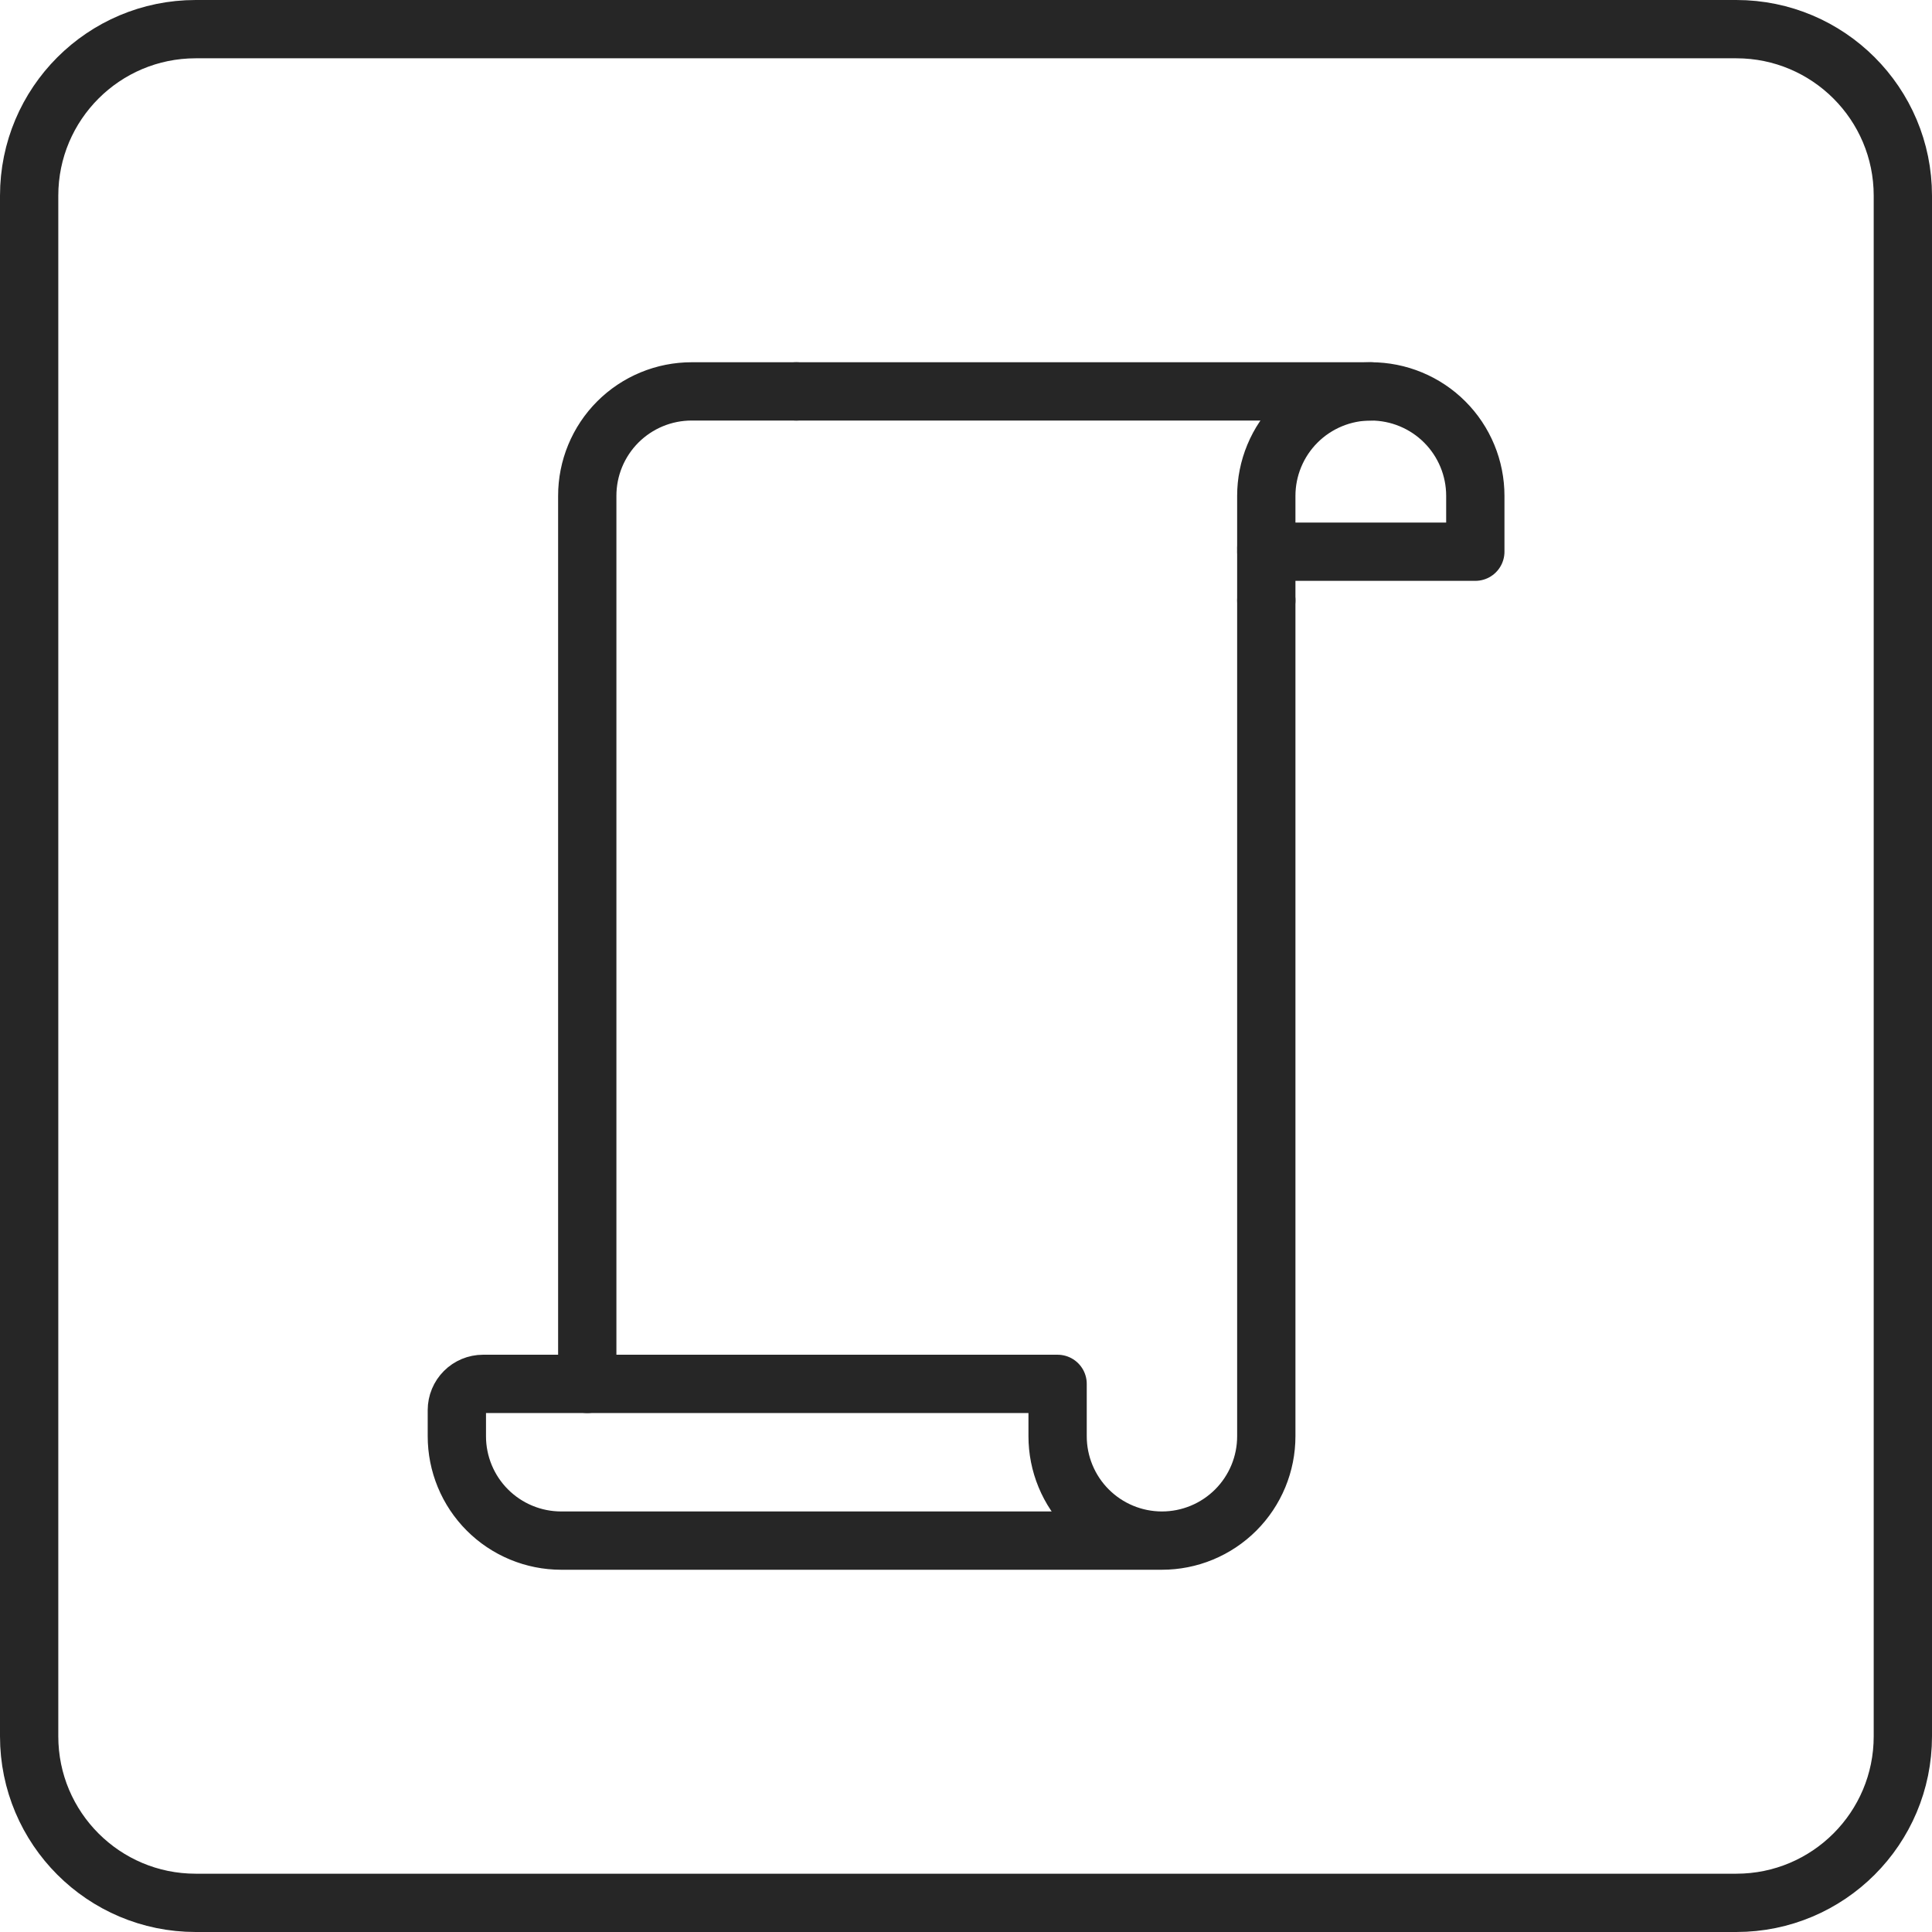
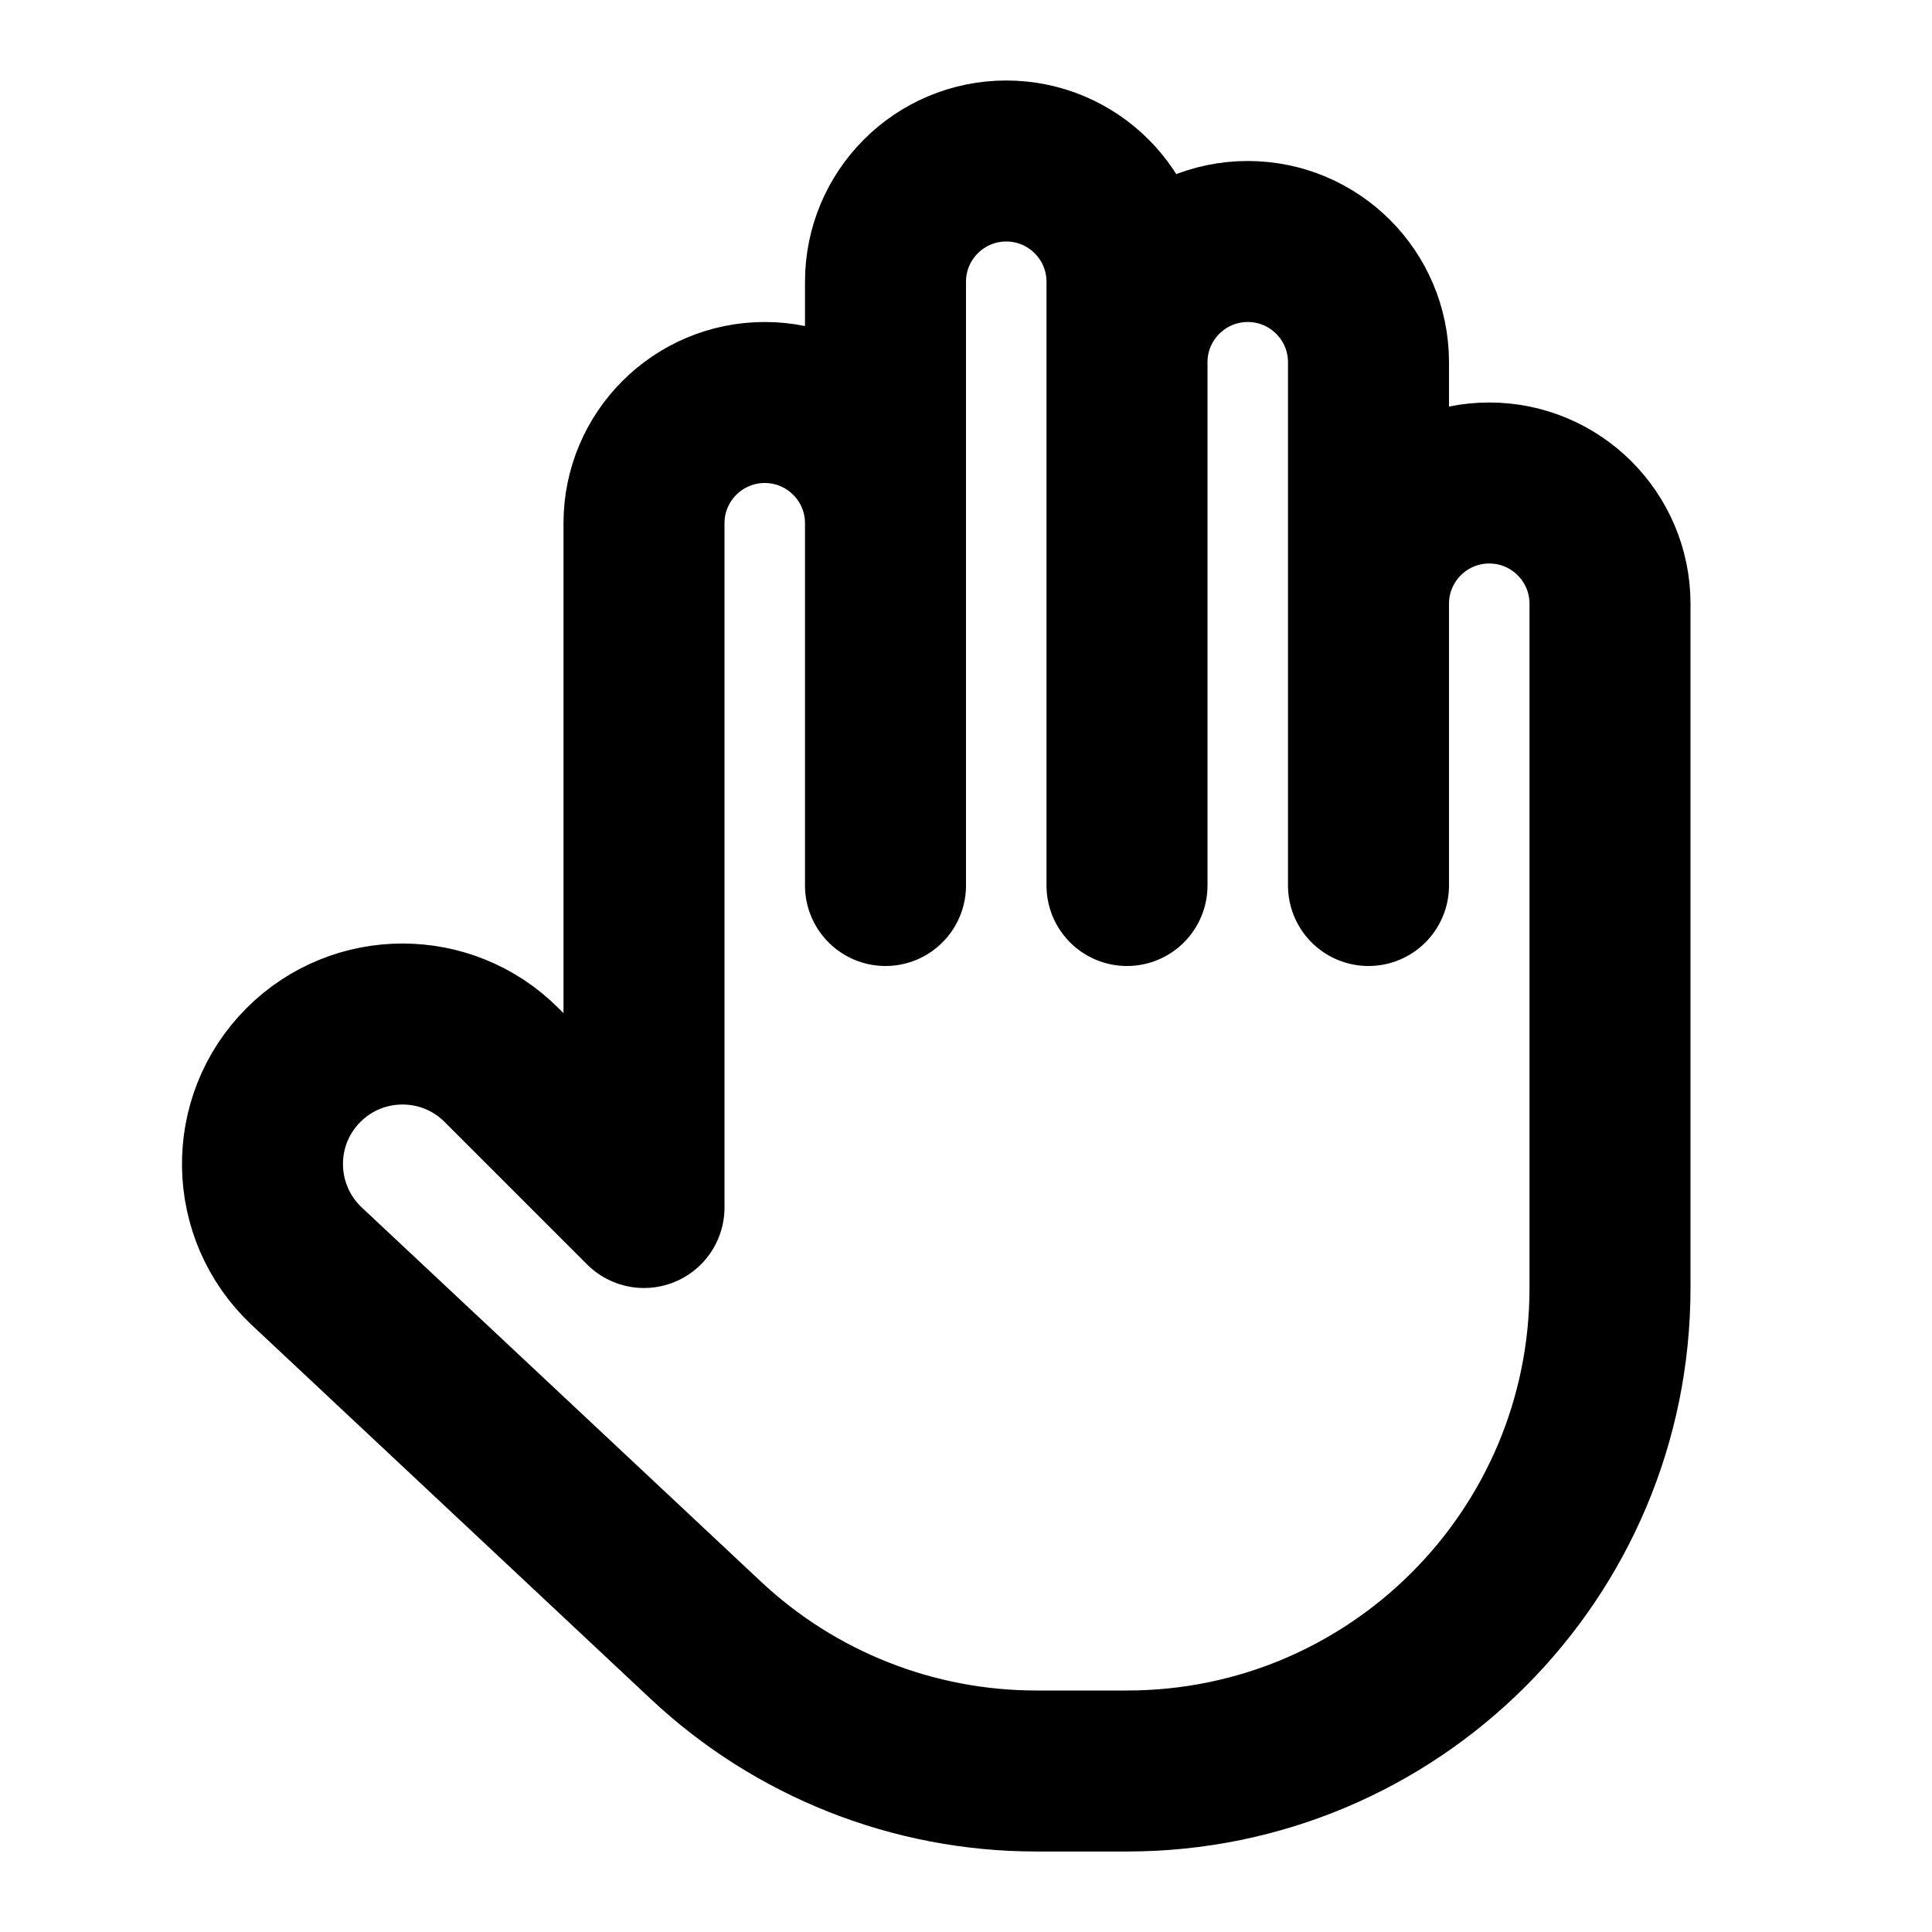
- <svg xmlns="http://www.w3.org/2000/svg" width="232" height="232" viewBox="0 0 232 232" fill="none">
-   <path d="M208.5 3.5H23.5C12.454 3.5 3.5 12.454 3.5 23.5V208.5C3.5 219.546 12.454 228.5 23.5 228.5H208.5C219.546 228.5 228.5 219.546 228.5 208.5V23.5C228.5 12.454 219.546 3.5 208.5 3.5Z" stroke="#262626" stroke-width="7" stroke-linecap="round" stroke-linejoin="round" />
-   <path d="M95.62 47H83.06C81.413 46.999 79.782 47.322 78.26 47.952C76.738 48.582 75.355 49.505 74.19 50.67C73.025 51.835 72.102 53.218 71.472 54.74C70.842 56.262 70.519 57.893 70.52 59.54V166.18" stroke="#262626" stroke-width="7" stroke-linecap="round" stroke-linejoin="round" />
-   <path d="M152.06 72.1V66.25V65.82" stroke="#262626" stroke-width="7" stroke-linecap="round" stroke-linejoin="round" />
-   <path d="M95.62 47H164.62C166.267 47 167.897 47.324 169.419 47.955C170.94 48.585 172.323 49.508 173.487 50.673C174.652 51.837 175.575 53.22 176.205 54.741C176.836 56.263 177.16 57.893 177.16 59.54V66.25H152.06" stroke="#262626" stroke-width="7" stroke-linecap="round" stroke-linejoin="round" />
-   <path d="M164.62 47C162.972 46.999 161.34 47.322 159.817 47.952C158.293 48.581 156.909 49.504 155.743 50.669C154.577 51.833 153.651 53.216 153.019 54.738C152.387 56.26 152.061 57.892 152.06 59.54V65.82" stroke="#262626" stroke-width="7" stroke-linecap="round" stroke-linejoin="round" />
-   <path d="M139.52 185C137.875 184.999 136.245 184.673 134.726 184.042C133.206 183.411 131.826 182.487 130.663 181.323C129.5 180.159 128.578 178.777 127.95 177.256C127.321 175.735 126.999 174.105 127 172.46V166.18H58C57.168 166.183 56.371 166.514 55.783 167.103C55.194 167.691 54.863 168.488 54.86 169.32V172.46C54.859 174.105 55.181 175.735 55.81 177.256C56.438 178.777 57.36 180.159 58.523 181.323C59.685 182.487 61.066 183.411 62.586 184.042C64.105 184.673 65.734 184.999 67.38 185H139.52ZM139.52 185C141.167 185.001 142.798 184.678 144.32 184.048C145.842 183.418 147.225 182.495 148.39 181.33C149.555 180.165 150.478 178.782 151.108 177.26C151.738 175.738 152.061 174.107 152.06 172.46V72.1" stroke="#262626" stroke-width="7" stroke-linecap="round" stroke-linejoin="round" />
+ <svg xmlns="http://www.w3.org/2000/svg" width="800px" height="800px" viewBox="0 0 24 24" fill="none">
+   <path d="M14 3.5V11V4.5C14 3.672 14.672 3 15.5 3C16.328 3 17 3.672 17 4.5V11V7.5C17 6.672 17.672 6 18.5 6C19.328 6 20 6.672 20 7.5V16C20 19.314 17.314 22 14 22H12.873C11.348 22 9.881 21.42 8.769 20.377L3.81 15.729C3.094 15.056 3.075 13.925 3.77 13.23C4.449 12.551 5.551 12.551 6.23 13.23L8 15V6.5C8 5.672 8.672 5 9.5 5C10.328 5 11 5.672 11 6.5V11V3.5C11 2.672 11.672 2 12.5 2C13.328 2 14 2.672 14 3.5Z" stroke="#000000" stroke-width="2" stroke-linecap="round" stroke-linejoin="round" />
</svg>
